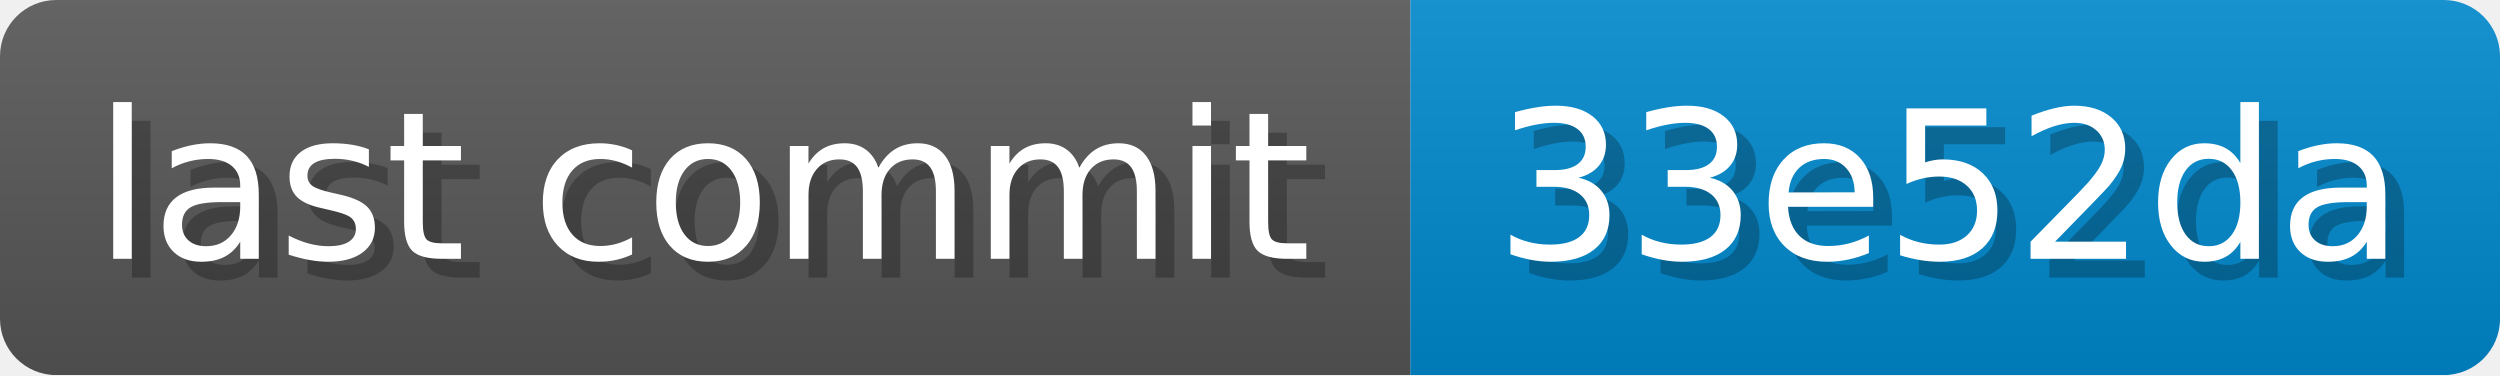
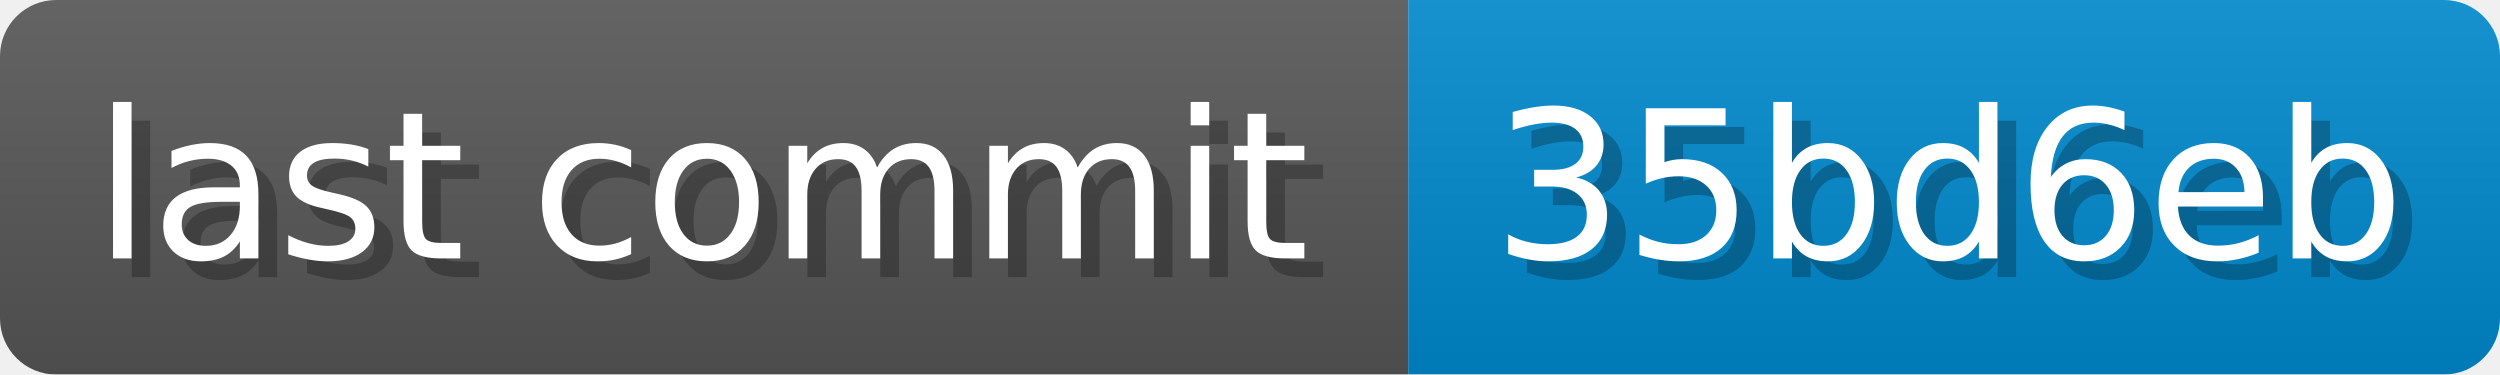
- <svg xmlns="http://www.w3.org/2000/svg" width="133.3" height="20" viewBox="0 0 1333 200" role="img" aria-label="last commit: 33e52da ">
+ <svg xmlns="http://www.w3.org/2000/svg" width="133.5" height="20" viewBox="0 0 1335 200" role="img" aria-label="last commit: 35bd6eb ">
  <linearGradient id="a" x2="0" y2="100%">
    <stop offset="0" stop-opacity=".1" stop-color="#EEE" />
    <stop offset="1" stop-opacity=".1" />
  </linearGradient>
  <mask id="m">
-     <rect width="1333" height="200" rx="30" fill="#FFF" />
+     <rect width="1335" height="200" rx="30" fill="#FFF" />
  </mask>
  <g mask="url(#m)">
    <rect width="752" height="200" fill="#555" />
-     <rect width="581" height="200" fill="#08C" x="752" />
-     <rect width="1333" height="200" fill="url(#a)" />
+     <rect width="583" height="200" fill="#08C" x="752" />
+     <rect width="1335" height="200" fill="url(#a)" />
  </g>
  <g aria-hidden="true" fill="#fff" text-anchor="start" font-family="Verdana,DejaVu Sans,sans-serif" font-size="110">
    <text x="60" y="148" textLength="652" fill="#000" opacity="0.25">last commit</text>
    <text x="50" y="138" textLength="652">last commit</text>
-     <text x="807" y="148" textLength="481" fill="#000" opacity="0.25">33e52da
+     <text x="807" y="148" textLength="483" fill="#000" opacity="0.25">35bd6eb
</text>
-     <text x="797" y="138" textLength="481">33e52da
+     <text x="797" y="138" textLength="483">35bd6eb
</text>
  </g>
</svg>
